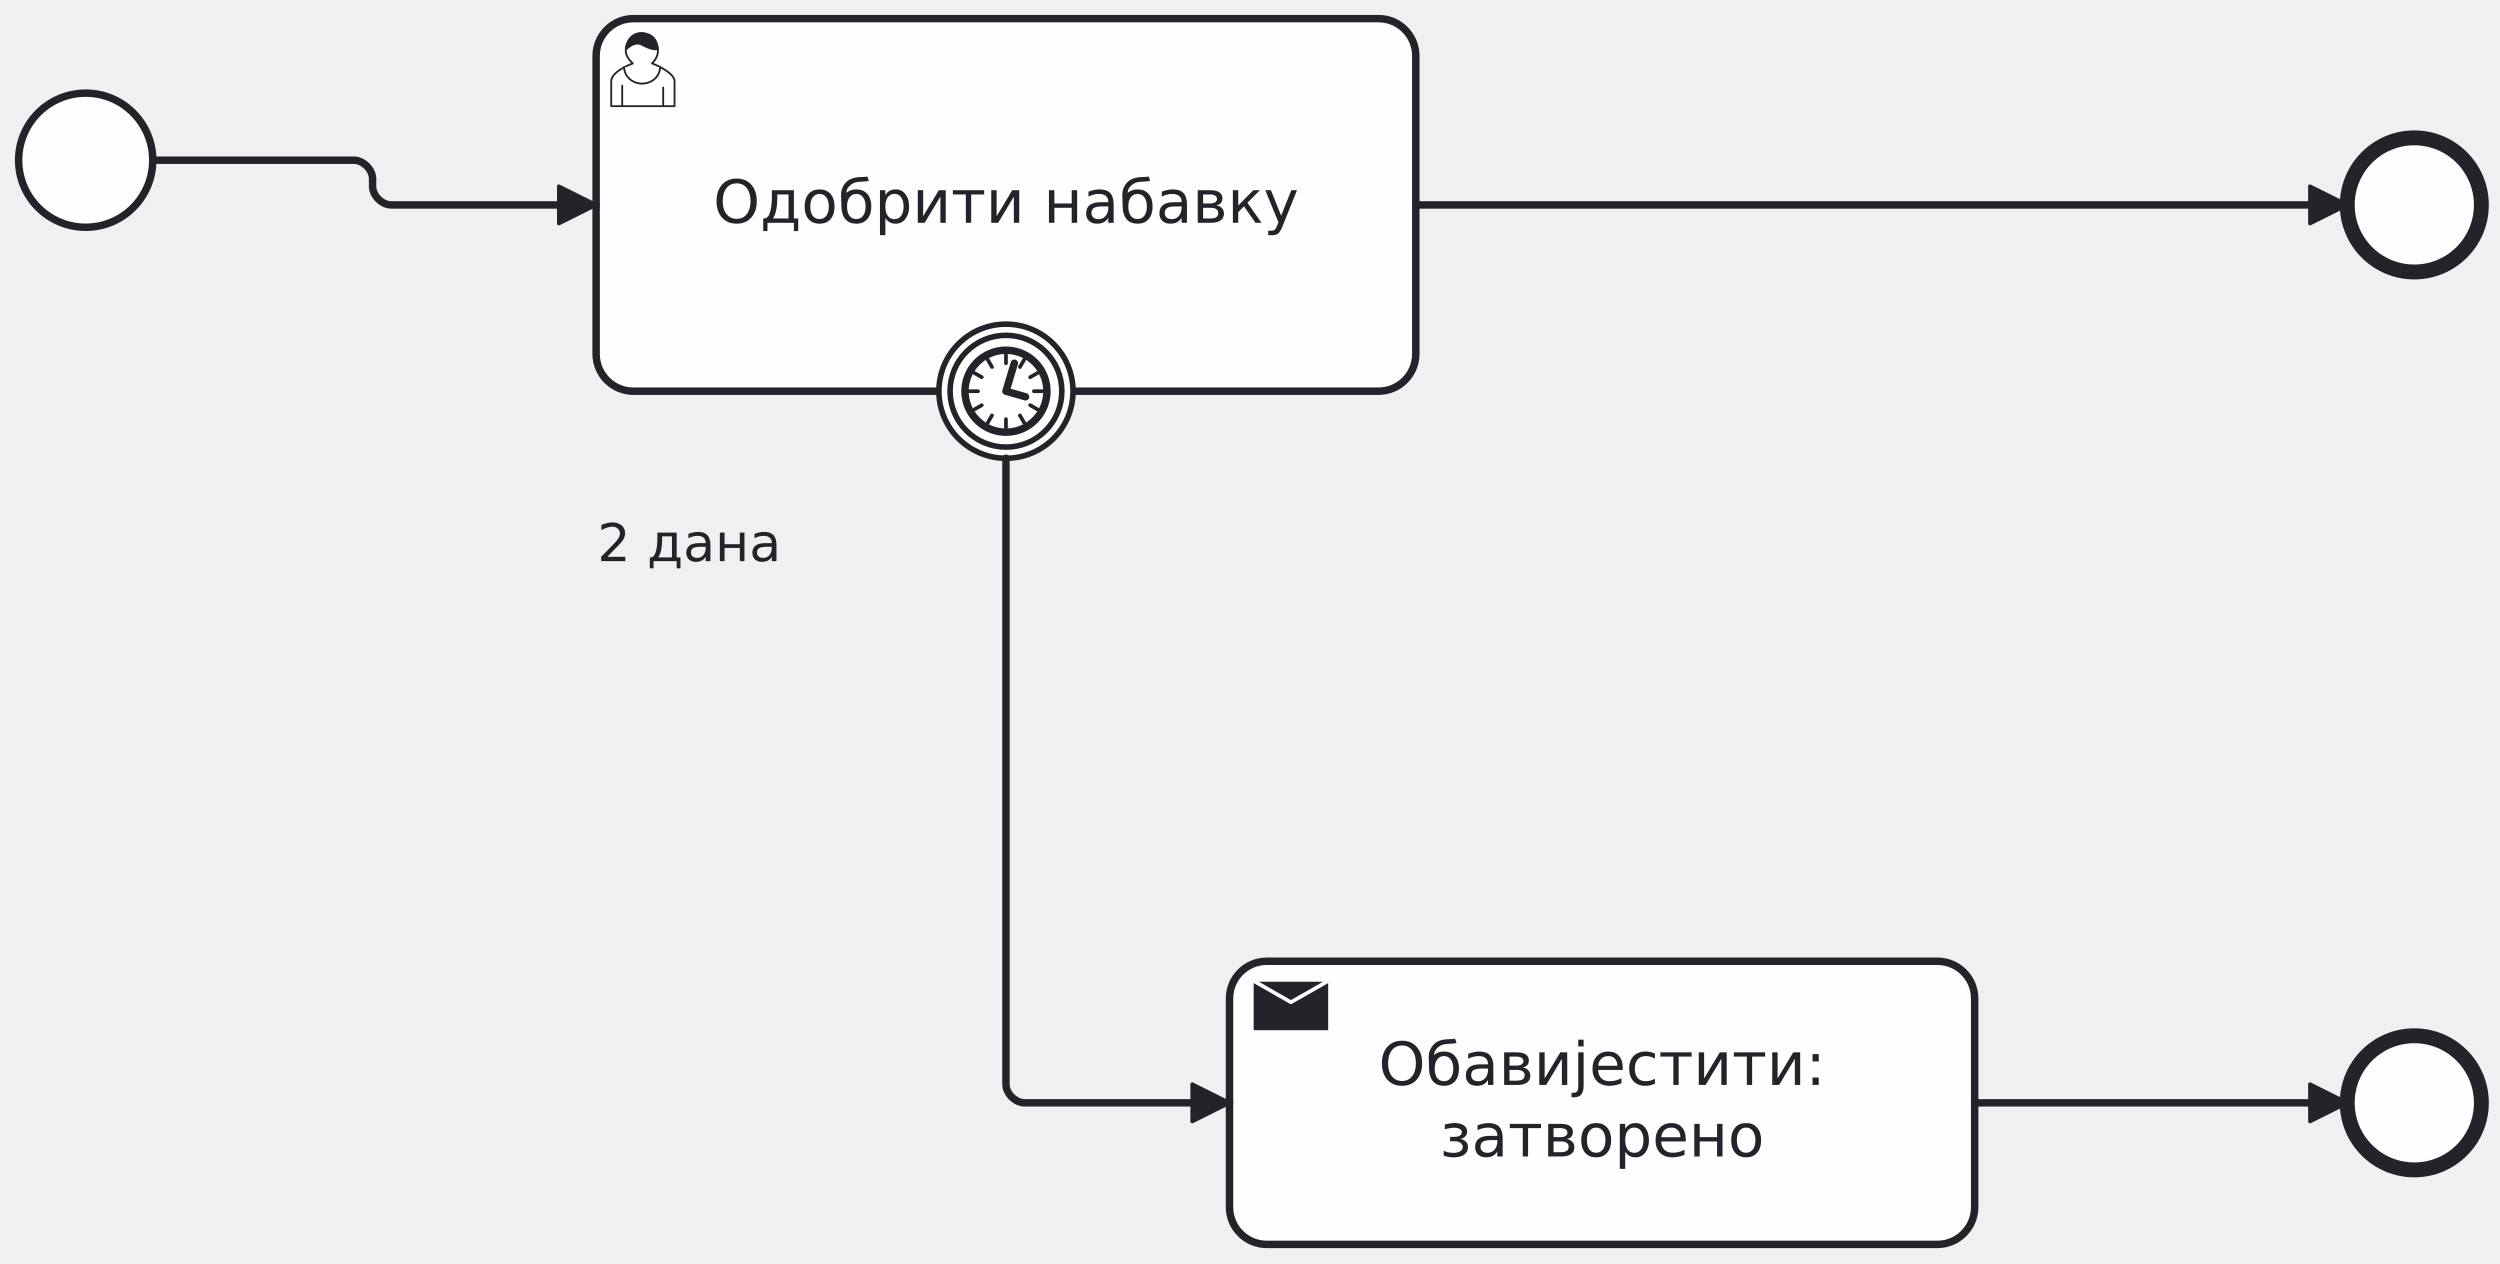
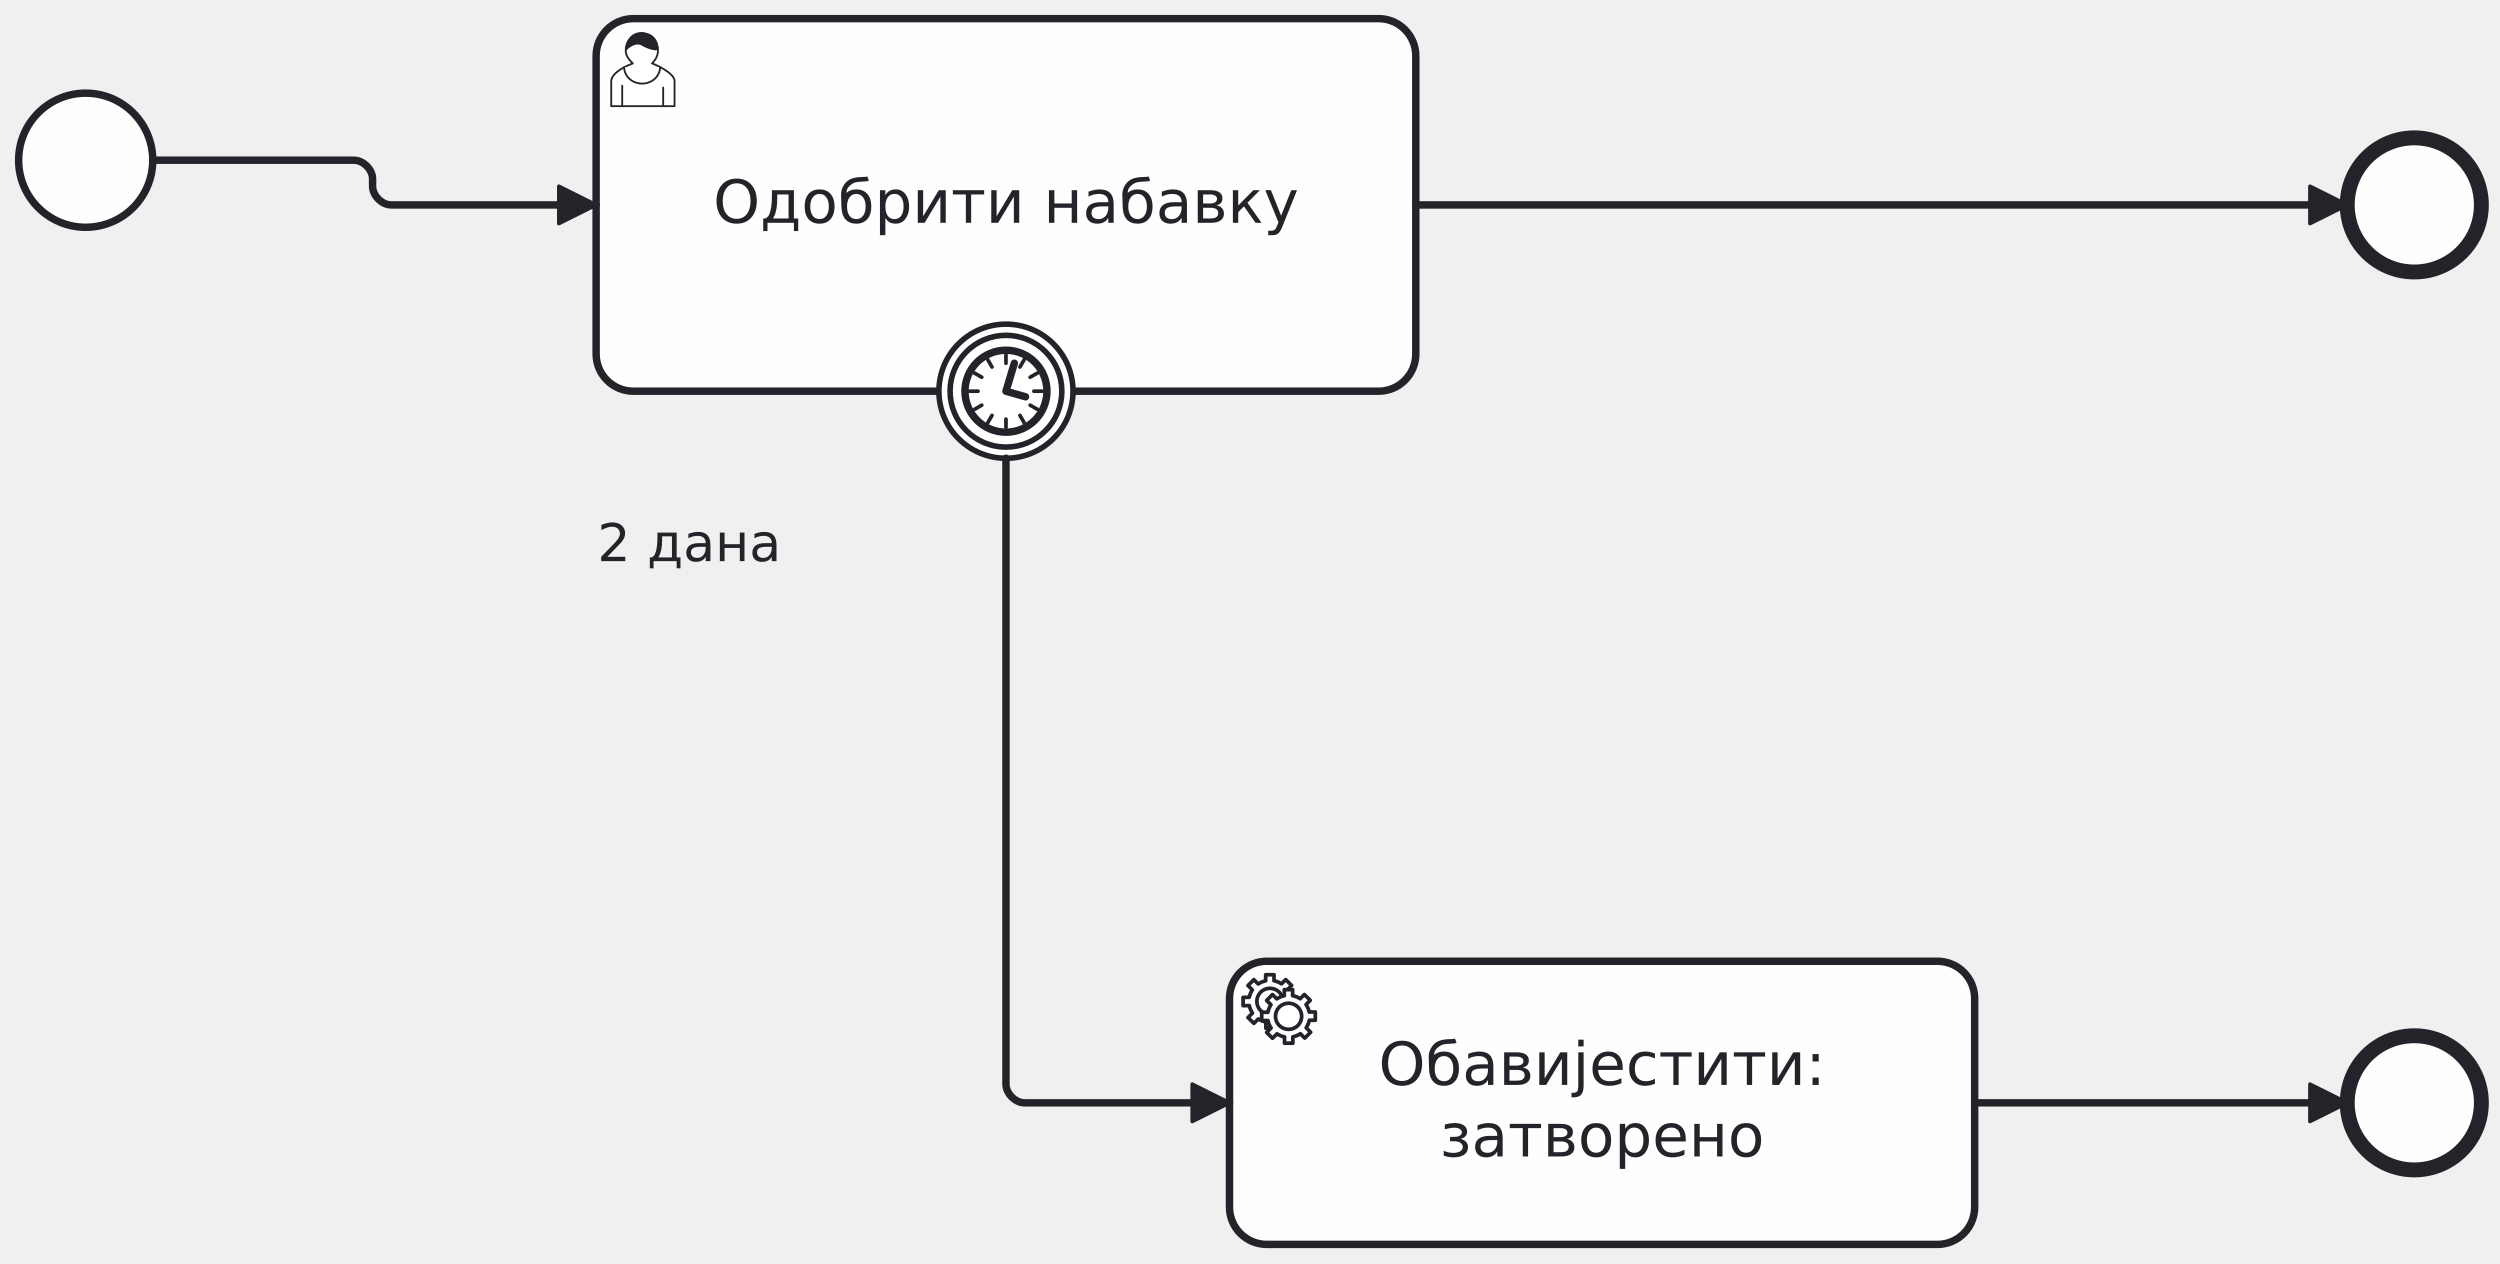
<svg xmlns="http://www.w3.org/2000/svg" width="671" height="339" viewBox="20 57 671 339" version="1.1">
  <g class="djs-group">
    <g class="djs-element djs-shape" data-element-id="Start" transform="matrix(1 0 0 1 25 82)" style="display: block;">
      <g class="djs-visual">
        <circle cx="18" cy="18" r="18" style="stroke-linecap: round; stroke-linejoin: round; stroke: rgb(34, 36, 42); stroke-width: 2px; fill: white; fill-opacity: 0.95;" />
      </g>
      <rect class="djs-hit djs-hit-all" x="0" y="0" width="36" height="36" style="fill: none; stroke-opacity: 0; stroke: white; stroke-width: 15px;" />
    </g>
  </g>
  <g class="djs-group">
    <g class="djs-element djs-shape" data-element-id="Review" transform="matrix(1 0 0 1 180 62)" style="display: block;">
      <g class="djs-visual">
        <rect x="0" y="0" width="220" height="100" rx="10" ry="10" style="stroke-linecap: round; stroke-linejoin: round; stroke: rgb(34, 36, 42); stroke-width: 2px; fill: white; fill-opacity: 0.95;" />
        <text lineHeight="1.2" class="djs-label" style="font-family: 'DejaVu Sans'; font-size: 16px; font-weight: normal; fill: rgb(34, 36, 42);">
          <tspan x="31.414" y="54.8">Одобрити набавку</tspan>
        </text>
        <path d="m 15,12 c 0.909,-0.845 1.594,-2.049 1.594,-3.385 0,-2.554 -1.805,-4.622 -4.357,-4.622 -2.552,0 -4.288,2.068 -4.288,4.622 0,1.348 0.974,2.562 1.896,3.405 -0.529,0.187 -5.669,2.097 -5.794,4.756 v 6.718 h 17 v -6.718 c 0,-2.298 -5.528,-4.595 -6.051,-4.776 zm -8,6 l 0,5.5 m 11,0 l 0,-5" style="fill: white; stroke-linecap: round; stroke-linejoin: round; stroke: rgb(34, 36, 42); stroke-width: 0.5px;" />
        <path d="m 15,12 m 2.162,1.009 c 0,2.447 -2.158,4.431 -4.821,4.431 -2.665,0 -4.822,-1.981 -4.822,-4.431 " style="fill: white; stroke-linecap: round; stroke-linejoin: round; stroke: rgb(34, 36, 42); stroke-width: 0.5px;" />
        <path d="m 15,12 m -6.9,-3.80 c 0,0 2.251,-2.358 4.274,-1.177 2.024,1.181 4.221,1.537 4.124,0.965 -0.098,-0.57 -0.117,-3.791 -4.191,-4.136 -3.575,0.001 -4.208,3.367 -4.207,4.348 z" style="fill: rgb(34, 36, 42); stroke-linecap: round; stroke-linejoin: round; stroke: rgb(34, 36, 42); stroke-width: 0.5px;" />
      </g>
      <rect class="djs-hit djs-hit-all" x="0" y="0" width="220" height="100" style="fill: none; stroke-opacity: 0; stroke: white; stroke-width: 15px;" />
    </g>
  </g>
  <g class="djs-group">
    <g class="djs-element djs-shape" data-element-id="Done" transform="matrix(1 0 0 1 650 94)" style="display: block;">
      <g class="djs-visual">
        <circle cx="18" cy="18" r="18" style="stroke-linecap: round; stroke-linejoin: round; stroke: rgb(34, 36, 42); stroke-width: 4px; fill: white; fill-opacity: 0.95;" />
      </g>
      <rect class="djs-hit djs-hit-all" x="0" y="0" width="36" height="36" style="fill: none; stroke-opacity: 0; stroke: white; stroke-width: 15px;" />
    </g>
  </g>
  <g class="djs-group">
    <g class="djs-element djs-shape" data-element-id="Handle" transform="matrix(1 0 0 1 350 315)" style="display: block;">
      <g class="djs-visual">
        <rect x="0" y="0" width="200" height="76" rx="10" ry="10" style="stroke-linecap: round; stroke-linejoin: round; stroke: rgb(34, 36, 42); stroke-width: 2px; fill: white; fill-opacity: 0.95;" />
        <text lineHeight="1.2" class="djs-label" style="font-family: 'DejaVu Sans'; font-size: 16px; font-weight: normal; fill: rgb(34, 36, 42);">
          <tspan x="39.996" y="33.2">Обавијестити: </tspan>
          <tspan x="56.449" y="52.4">затворено</tspan>
        </text>
-         <path d="m 5.985,4.998 l 0,14 l 21,0 l 0,-14 z l 10.5,6 l 10.5,-6" style="fill: rgb(34, 36, 42); stroke-linecap: round; stroke-linejoin: round; stroke: white; stroke-width: 1px;" />
+         <circle cx="5" cy="5" r="5" transform="translate(6, 6)" style="stroke-linecap: round; stroke-linejoin: round; stroke: none; stroke-width: 2px; fill: white;" />
+         <path d="m 12,18 v -1.713 c 0.352,-0.07 0.704,-0.178 1.048,-0.321 0.344,-0.145 0.666,-0.321 0.966,-0.521 l 1.194,1.18 1.567,-1.577 -1.195,-1.18 c 0.403,-0.614 0.683,-1.299 0.825,-2.018 l 1.622,-0.01 v -2.22 l -1.637,0.01 c -0.073,-0.352 -0.178,-0.7 -0.324,-1.044 -0.145,-0.344 -0.321,-0.664 -0.523,-0.962 l 1.131,-1.136 -1.583,-1.563 -1.13,1.136 c -0.614,-0.401 -1.303,-0.681 -2.023,-0.822 l 0.009,-1.619 h -2.241 l 0.004,1.631 c -0.354,0.074 -0.705,0.18 -1.05,0.324 -0.344,0.144 -0.665,0.321 -0.964,0.52 l -1.17,-1.158 -1.567,1.579 1.168,1.157 c -0.403,0.613 -0.683,1.298 -0.825,2.017 l -1.659,0.003 v 2.222 l 1.672,-0.006 c 0.073,0.351 0.18,0.702 0.324,1.045 0.145,0.344 0.321,0.664 0.523,0.961 l -1.199,1.197 1.584,1.56 1.196,-1.193 c 0.614,0.403 1.303,0.682 2.023,0.823 l 7.19e-4,1.699 h 2.227 z m 0.221,-3.996 c -1.789,0.75 -3.858,-0.093 -4.61,-1.874 -0.752,-1.783 0.091,-3.846 1.88,-4.596 1.788,-0.749 3.857,0.093 4.609,1.874 0.752,1.782 -0.091,3.846 -1.88,4.596 z" style="fill: white; stroke-linecap: round; stroke-linejoin: round; stroke: rgb(34, 36, 42); stroke-width: 1px;" />
+         <circle cx="5" cy="5" r="5" transform="translate(11, 10)" style="stroke-linecap: round; stroke-linejoin: round; stroke: none; stroke-width: 2px; fill: white;" />
+         <path d="m 17,22 v -1.713 c 0.352,-0.07 0.704,-0.178 1.048,-0.321 0.344,-0.145 0.666,-0.321 0.966,-0.521 l 1.194,1.18 1.567,-1.577 -1.195,-1.18 c 0.403,-0.614 0.683,-1.299 0.825,-2.018 l 1.622,-0.01 v -2.22 l -1.637,0.01 c -0.073,-0.352 -0.178,-0.7 -0.324,-1.044 -0.145,-0.344 -0.321,-0.664 -0.523,-0.962 l 1.131,-1.136 -1.583,-1.563 -1.13,1.136 c -0.614,-0.401 -1.303,-0.681 -2.023,-0.822 l 0.009,-1.619 h -2.241 l 0.004,1.631 c -0.354,0.074 -0.705,0.18 -1.05,0.324 -0.344,0.144 -0.665,0.321 -0.964,0.52 l -1.17,-1.158 -1.567,1.579 1.168,1.157 c -0.403,0.613 -0.683,1.298 -0.825,2.017 l -1.659,0.003 v 2.222 l 1.672,-0.006 c 0.073,0.351 0.18,0.702 0.324,1.045 0.145,0.344 0.321,0.664 0.523,0.961 l -1.199,1.197 1.584,1.56 1.196,-1.193 c 0.614,0.403 1.303,0.682 2.023,0.823 l 7.19e-4,1.699 h 2.227 z m 0.221,-3.996 c -1.789,0.75 -3.858,-0.093 -4.61,-1.874 -0.752,-1.783 0.091,-3.846 1.88,-4.596 1.788,-0.749 3.857,0.093 4.609,1.874 0.752,1.782 -0.091,3.846 -1.88,4.596 z" style="fill: white; stroke-linecap: round; stroke-linejoin: round; stroke: rgb(34, 36, 42); stroke-width: 1px;" />
      </g>
      <rect class="djs-hit djs-hit-all" x="0" y="0" width="200" height="76" style="fill: none; stroke-opacity: 0; stroke: white; stroke-width: 15px;" />
    </g>
  </g>
  <g class="djs-group">
    <g class="djs-element djs-shape" data-element-id="HandlerEnd" transform="matrix(1 0 0 1 650 335)" style="display: block;">
      <g class="djs-visual">
        <circle cx="18" cy="18" r="18" style="stroke-linecap: round; stroke-linejoin: round; stroke: rgb(34, 36, 42); stroke-width: 4px; fill: white; fill-opacity: 0.95;" />
      </g>
      <rect class="djs-hit djs-hit-all" x="0" y="0" width="36" height="36" style="fill: none; stroke-opacity: 0; stroke: white; stroke-width: 15px;" />
    </g>
  </g>
  <g class="djs-group">
    <g class="djs-element djs-shape" data-element-id="Timer" transform="matrix(1 0 0 1 272 144)" style="display: block;">
      <g class="djs-visual">
        <circle cx="18" cy="18" r="18" style="stroke-linecap: round; stroke-linejoin: round; stroke: rgb(34, 36, 42); stroke-width: 1.5px; fill: white; fill-opacity: 1;" />
        <circle cx="18" cy="18" r="15" style="stroke-linecap: round; stroke-linejoin: round; stroke: rgb(34, 36, 42); stroke-width: 1.5px; fill: none; fill-opacity: 1;" />
        <circle cx="18" cy="18" r="11" style="stroke-linecap: round; stroke-linejoin: round; stroke: rgb(34, 36, 42); stroke-width: 2px; fill: white;" />
        <path d="M 18,18 l 2.25,-7.5 m -2.25,7.5 l 5.25,1.5 " style="fill: none; stroke-linecap: round; stroke-linejoin: round; stroke: rgb(34, 36, 42); stroke-width: 2px;" />
        <path transform="rotate(0,18,18)" d="M 18,18 m 0,7.5 l -0,2.25 " style="fill: none; stroke-linecap: round; stroke-linejoin: round; stroke: rgb(34, 36, 42); stroke-width: 1px;" />
        <path transform="rotate(30,18,18)" d="M 18,18 m 0,7.5 l -0,2.25 " style="fill: none; stroke-linecap: round; stroke-linejoin: round; stroke: rgb(34, 36, 42); stroke-width: 1px;" />
        <path transform="rotate(60,18,18)" d="M 18,18 m 0,7.5 l -0,2.25 " style="fill: none; stroke-linecap: round; stroke-linejoin: round; stroke: rgb(34, 36, 42); stroke-width: 1px;" />
        <path transform="rotate(90,18,18)" d="M 18,18 m 0,7.5 l -0,2.25 " style="fill: none; stroke-linecap: round; stroke-linejoin: round; stroke: rgb(34, 36, 42); stroke-width: 1px;" />
        <path transform="rotate(120,18,18)" d="M 18,18 m 0,7.5 l -0,2.25 " style="fill: none; stroke-linecap: round; stroke-linejoin: round; stroke: rgb(34, 36, 42); stroke-width: 1px;" />
        <path transform="rotate(150,18,18)" d="M 18,18 m 0,7.5 l -0,2.25 " style="fill: none; stroke-linecap: round; stroke-linejoin: round; stroke: rgb(34, 36, 42); stroke-width: 1px;" />
        <path transform="rotate(180,18,18)" d="M 18,18 m 0,7.5 l -0,2.25 " style="fill: none; stroke-linecap: round; stroke-linejoin: round; stroke: rgb(34, 36, 42); stroke-width: 1px;" />
        <path transform="rotate(210,18,18)" d="M 18,18 m 0,7.5 l -0,2.25 " style="fill: none; stroke-linecap: round; stroke-linejoin: round; stroke: rgb(34, 36, 42); stroke-width: 1px;" />
        <path transform="rotate(240,18,18)" d="M 18,18 m 0,7.5 l -0,2.25 " style="fill: none; stroke-linecap: round; stroke-linejoin: round; stroke: rgb(34, 36, 42); stroke-width: 1px;" />
        <path transform="rotate(270,18,18)" d="M 18,18 m 0,7.5 l -0,2.25 " style="fill: none; stroke-linecap: round; stroke-linejoin: round; stroke: rgb(34, 36, 42); stroke-width: 1px;" />
        <path transform="rotate(300,18,18)" d="M 18,18 m 0,7.5 l -0,2.25 " style="fill: none; stroke-linecap: round; stroke-linejoin: round; stroke: rgb(34, 36, 42); stroke-width: 1px;" />
        <path transform="rotate(330,18,18)" d="M 18,18 m 0,7.5 l -0,2.25 " style="fill: none; stroke-linecap: round; stroke-linejoin: round; stroke: rgb(34, 36, 42); stroke-width: 1px;" />
      </g>
      <rect class="djs-hit djs-hit-all" x="0" y="0" width="36" height="36" style="fill: none; stroke-opacity: 0; stroke: white; stroke-width: 15px;" />
    </g>
  </g>
  <g class="djs-group">
    <g class="djs-element djs-shape" data-element-id="Timer_label" transform="matrix(1 0 0 1 145 195)" style="display: block;">
      <g class="djs-visual">
        <text lineHeight="1.2" class="djs-label" style="font-family: 'DejaVu Sans'; font-size: 14px; font-weight: normal; fill: rgb(34, 36, 42);">
          <tspan x="35.326" y="12.6">2 дана</tspan>
        </text>
      </g>
      <rect class="djs-hit djs-hit-all" x="0" y="0" width="120" height="17" style="fill: none; stroke-opacity: 0; stroke: white; stroke-width: 15px;" />
    </g>
  </g>
  <g class="djs-group">
    <g class="djs-element djs-connection" data-element-id="Flow_1" style="display: block;">
      <g class="djs-visual">
        <defs>
-           <marker id="marker-8wlej8w81n7tj3nk1xpeab0tb" viewBox="0 0 20 20" refX="11" refY="10" markerWidth="10" markerHeight="10" orient="auto">
+           <marker id="marker-cfuntnjp3r4cspf6b9nxx3p7y" viewBox="0 0 20 20" refX="11" refY="10" markerWidth="10" markerHeight="10" orient="auto">
            <path d="M 1 5 L 11 10 L 1 15 Z" style="stroke-linecap: round; stroke-linejoin: round; stroke: rgb(34, 36, 42); stroke-width: 1px; fill: rgb(34, 36, 42);" />
          </marker>
        </defs>
-         <path data-corner-radius="5" style="fill: none; stroke-linecap: round; stroke-linejoin: round; stroke: rgb(34, 36, 42); stroke-width: 2px; marker-end: url('#marker-8wlej8w81n7tj3nk1xpeab0tb');" d="M61,100L115,100C117.5,100,120,102.5,120,105L120,107C120,109.5,122.5,112,125,112L180,112" />
+         <path data-corner-radius="5" style="fill: none; stroke-linecap: round; stroke-linejoin: round; stroke: rgb(34, 36, 42); stroke-width: 2px; marker-end: url('#marker-cfuntnjp3r4cspf6b9nxx3p7y');" d="M61,100L115,100C117.5,100,120,102.5,120,105L120,107C120,109.5,122.5,112,125,112L180,112" />
      </g>
      <path d="M61,100L120,100L120,112L180,112" class="djs-hit djs-hit-stroke" style="fill: none; stroke-opacity: 0; stroke: white; stroke-width: 15px;" />
    </g>
  </g>
  <g class="djs-group">
    <g class="djs-element djs-connection" data-element-id="Flow_2" style="display: block;">
      <g class="djs-visual">
        <defs>
-           <marker id="marker-000y2f8qyq4gi60kg03zfa2ia" viewBox="0 0 20 20" refX="11" refY="10" markerWidth="10" markerHeight="10" orient="auto">
+           <marker id="marker-eulxagm6zw437pqozllozwr80" viewBox="0 0 20 20" refX="11" refY="10" markerWidth="10" markerHeight="10" orient="auto">
            <path d="M 1 5 L 11 10 L 1 15 Z" style="stroke-linecap: round; stroke-linejoin: round; stroke: rgb(34, 36, 42); stroke-width: 1px; fill: rgb(34, 36, 42);" />
          </marker>
        </defs>
-         <path data-corner-radius="5" style="fill: none; stroke-linecap: round; stroke-linejoin: round; stroke: rgb(34, 36, 42); stroke-width: 2px; marker-end: url('#marker-000y2f8qyq4gi60kg03zfa2ia');" d="M400,112L650,112" />
+         <path data-corner-radius="5" style="fill: none; stroke-linecap: round; stroke-linejoin: round; stroke: rgb(34, 36, 42); stroke-width: 2px; marker-end: url('#marker-eulxagm6zw437pqozllozwr80');" d="M400,112L650,112" />
      </g>
      <path d="M400,112L650,112" class="djs-hit djs-hit-stroke" style="fill: none; stroke-opacity: 0; stroke: white; stroke-width: 15px;" />
    </g>
  </g>
  <g class="djs-group">
    <g class="djs-element djs-connection" data-element-id="Flow_3" style="display: block;">
      <g class="djs-visual">
        <defs>
-           <marker id="marker-5d08c2xldcb21lzwhz74kurry" viewBox="0 0 20 20" refX="11" refY="10" markerWidth="10" markerHeight="10" orient="auto">
+           <marker id="marker-e5dk09rjv2kaw6o27dcfx24oa" viewBox="0 0 20 20" refX="11" refY="10" markerWidth="10" markerHeight="10" orient="auto">
            <path d="M 1 5 L 11 10 L 1 15 Z" style="stroke-linecap: round; stroke-linejoin: round; stroke: rgb(34, 36, 42); stroke-width: 1px; fill: rgb(34, 36, 42);" />
          </marker>
        </defs>
-         <path data-corner-radius="5" style="fill: none; stroke-linecap: round; stroke-linejoin: round; stroke: rgb(34, 36, 42); stroke-width: 2px; marker-end: url('#marker-5d08c2xldcb21lzwhz74kurry');" d="M290,180L290,348C290,350.5,292.5,353,295,353L350,353" />
+         <path data-corner-radius="5" style="fill: none; stroke-linecap: round; stroke-linejoin: round; stroke: rgb(34, 36, 42); stroke-width: 2px; marker-end: url('#marker-e5dk09rjv2kaw6o27dcfx24oa');" d="M290,180L290,348C290,350.5,292.5,353,295,353L350,353" />
      </g>
      <path d="M290,180L290,353L350,353" class="djs-hit djs-hit-stroke" style="fill: none; stroke-opacity: 0; stroke: white; stroke-width: 15px;" />
    </g>
  </g>
  <g class="djs-group">
    <g class="djs-element djs-connection" data-element-id="Flow_4" style="display: block;">
      <g class="djs-visual">
        <defs>
-           <marker id="marker-c95lzn7ashowgey83c465x36d" viewBox="0 0 20 20" refX="11" refY="10" markerWidth="10" markerHeight="10" orient="auto">
+           <marker id="marker-7ashw7wq29vh7ty9rrqxckv76" viewBox="0 0 20 20" refX="11" refY="10" markerWidth="10" markerHeight="10" orient="auto">
            <path d="M 1 5 L 11 10 L 1 15 Z" style="stroke-linecap: round; stroke-linejoin: round; stroke: rgb(34, 36, 42); stroke-width: 1px; fill: rgb(34, 36, 42);" />
          </marker>
        </defs>
-         <path data-corner-radius="5" style="fill: none; stroke-linecap: round; stroke-linejoin: round; stroke: rgb(34, 36, 42); stroke-width: 2px; marker-end: url('#marker-c95lzn7ashowgey83c465x36d');" d="M550,353L650,353" />
+         <path data-corner-radius="5" style="fill: none; stroke-linecap: round; stroke-linejoin: round; stroke: rgb(34, 36, 42); stroke-width: 2px; marker-end: url('#marker-7ashw7wq29vh7ty9rrqxckv76');" d="M550,353L650,353" />
      </g>
      <path d="M550,353L650,353" class="djs-hit djs-hit-stroke" style="fill: none; stroke-opacity: 0; stroke: white; stroke-width: 15px;" />
    </g>
  </g>
</svg>
